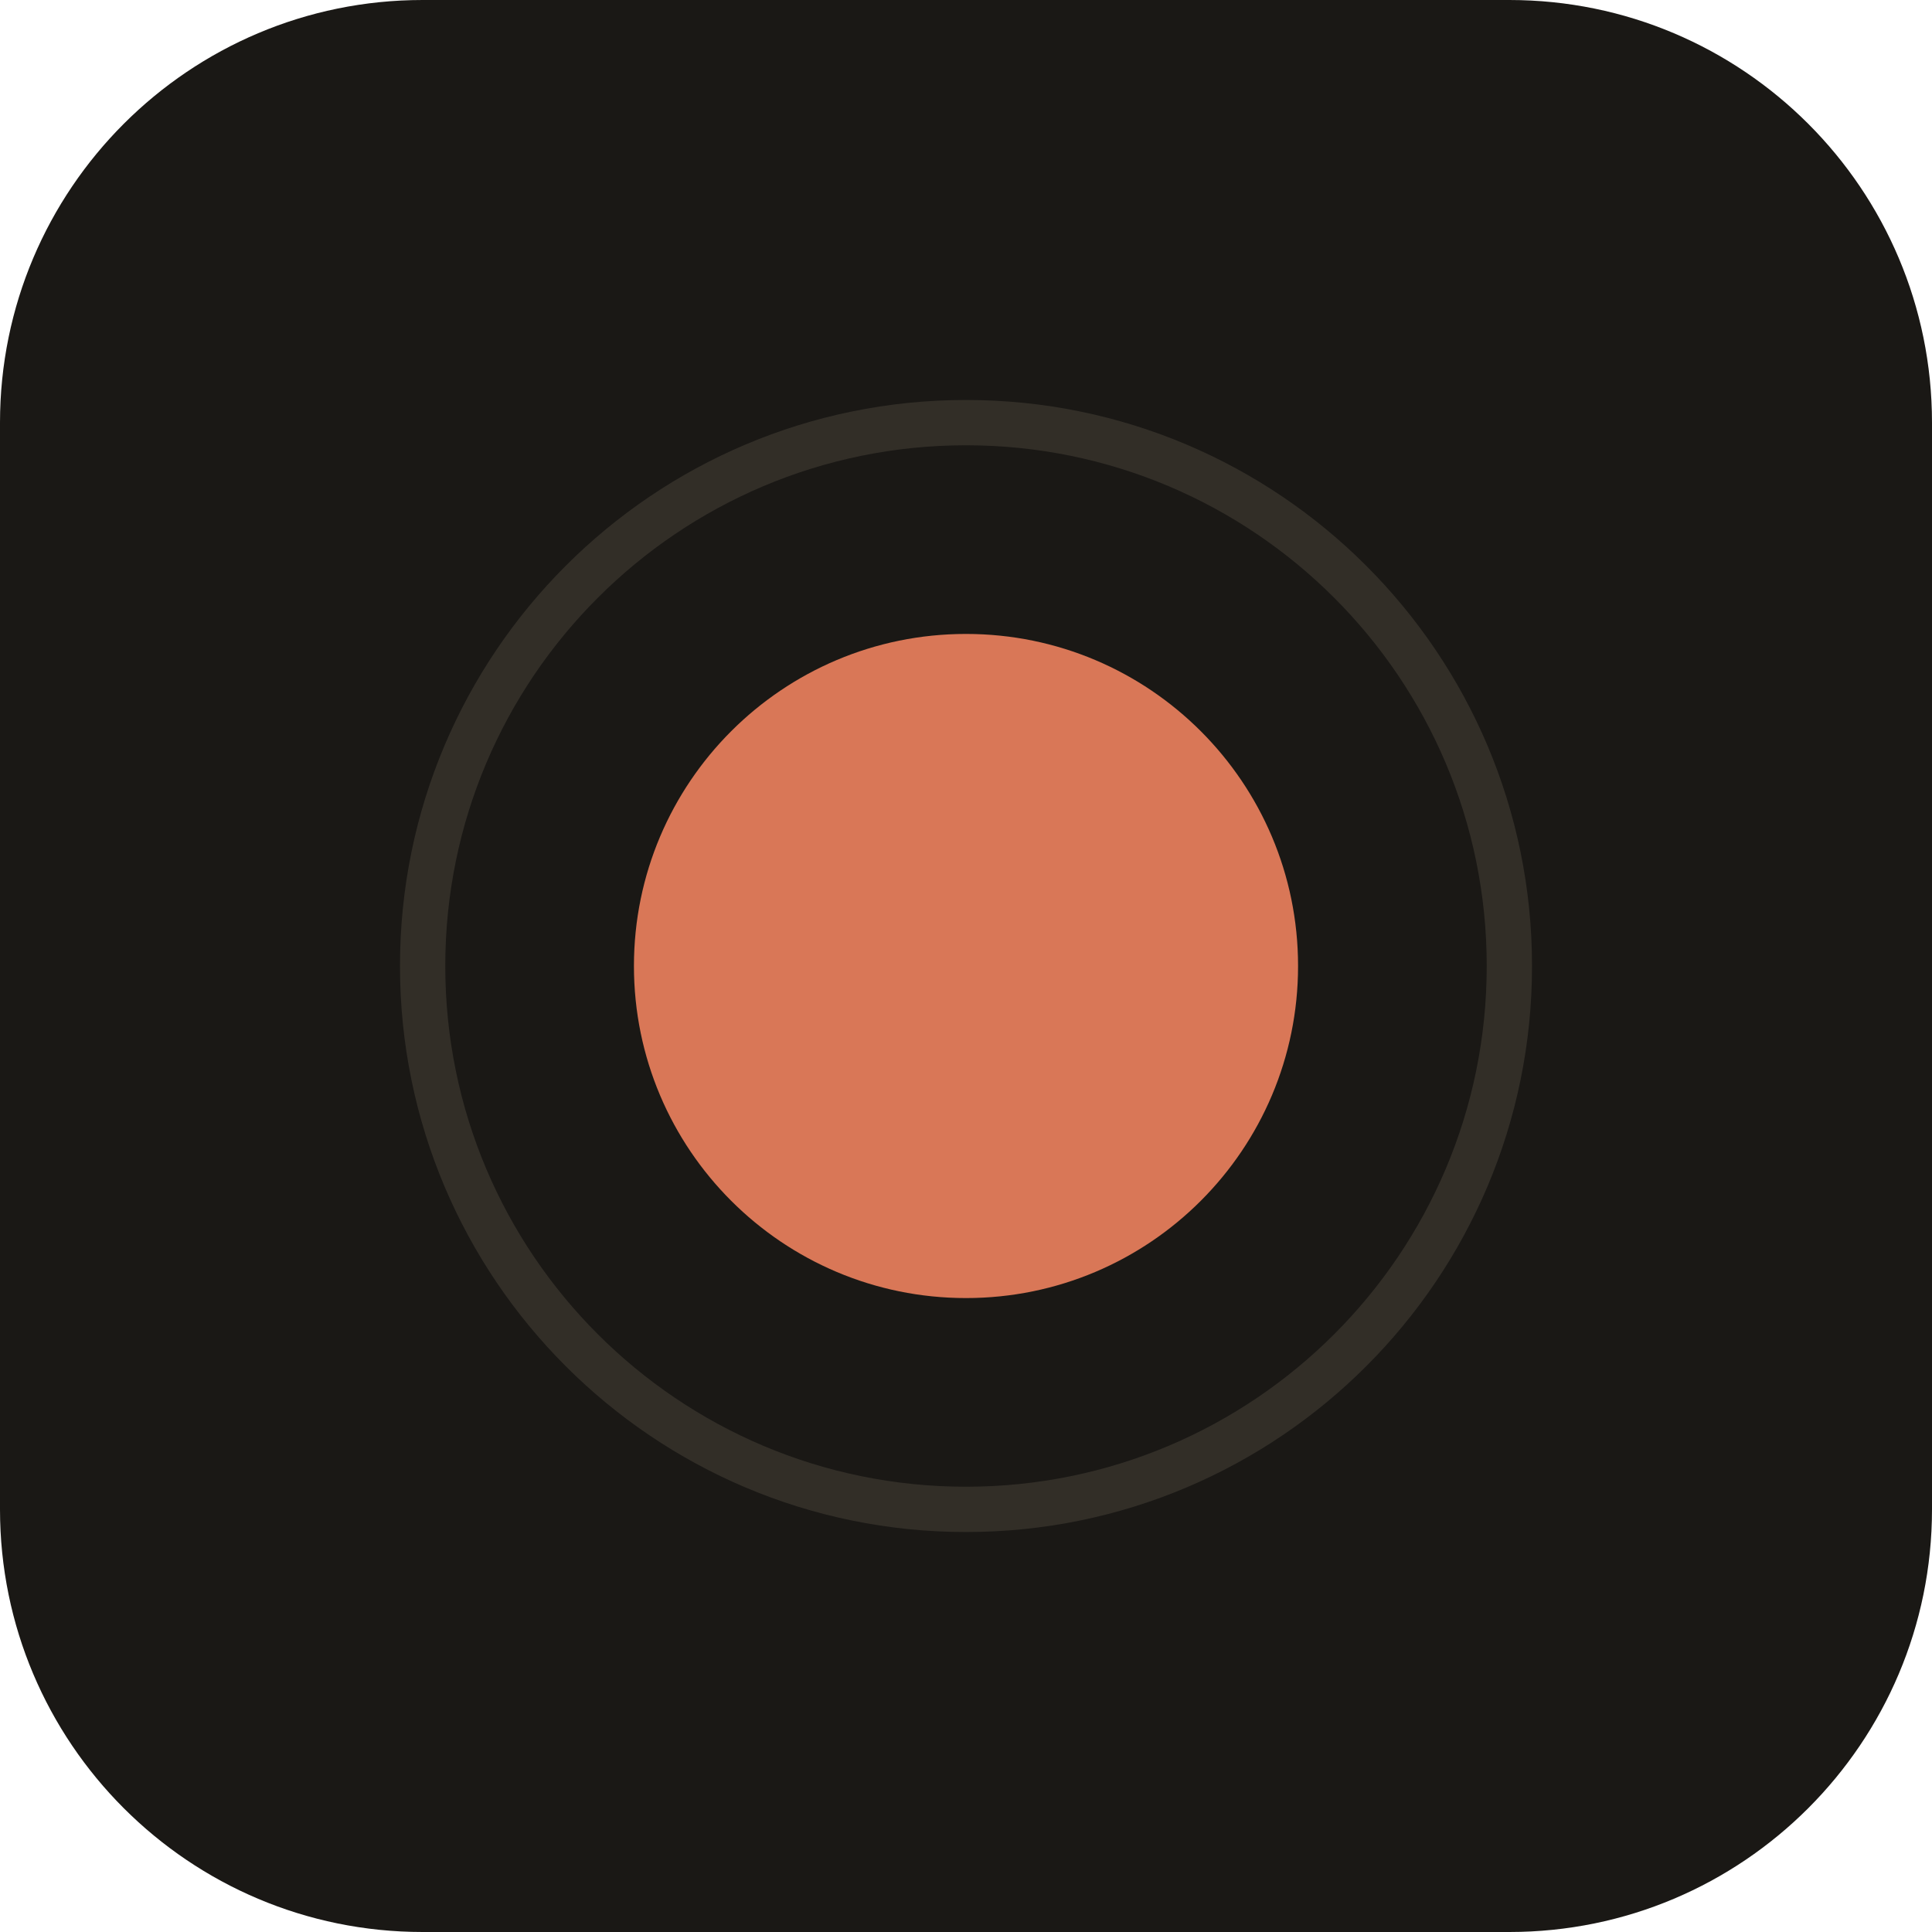
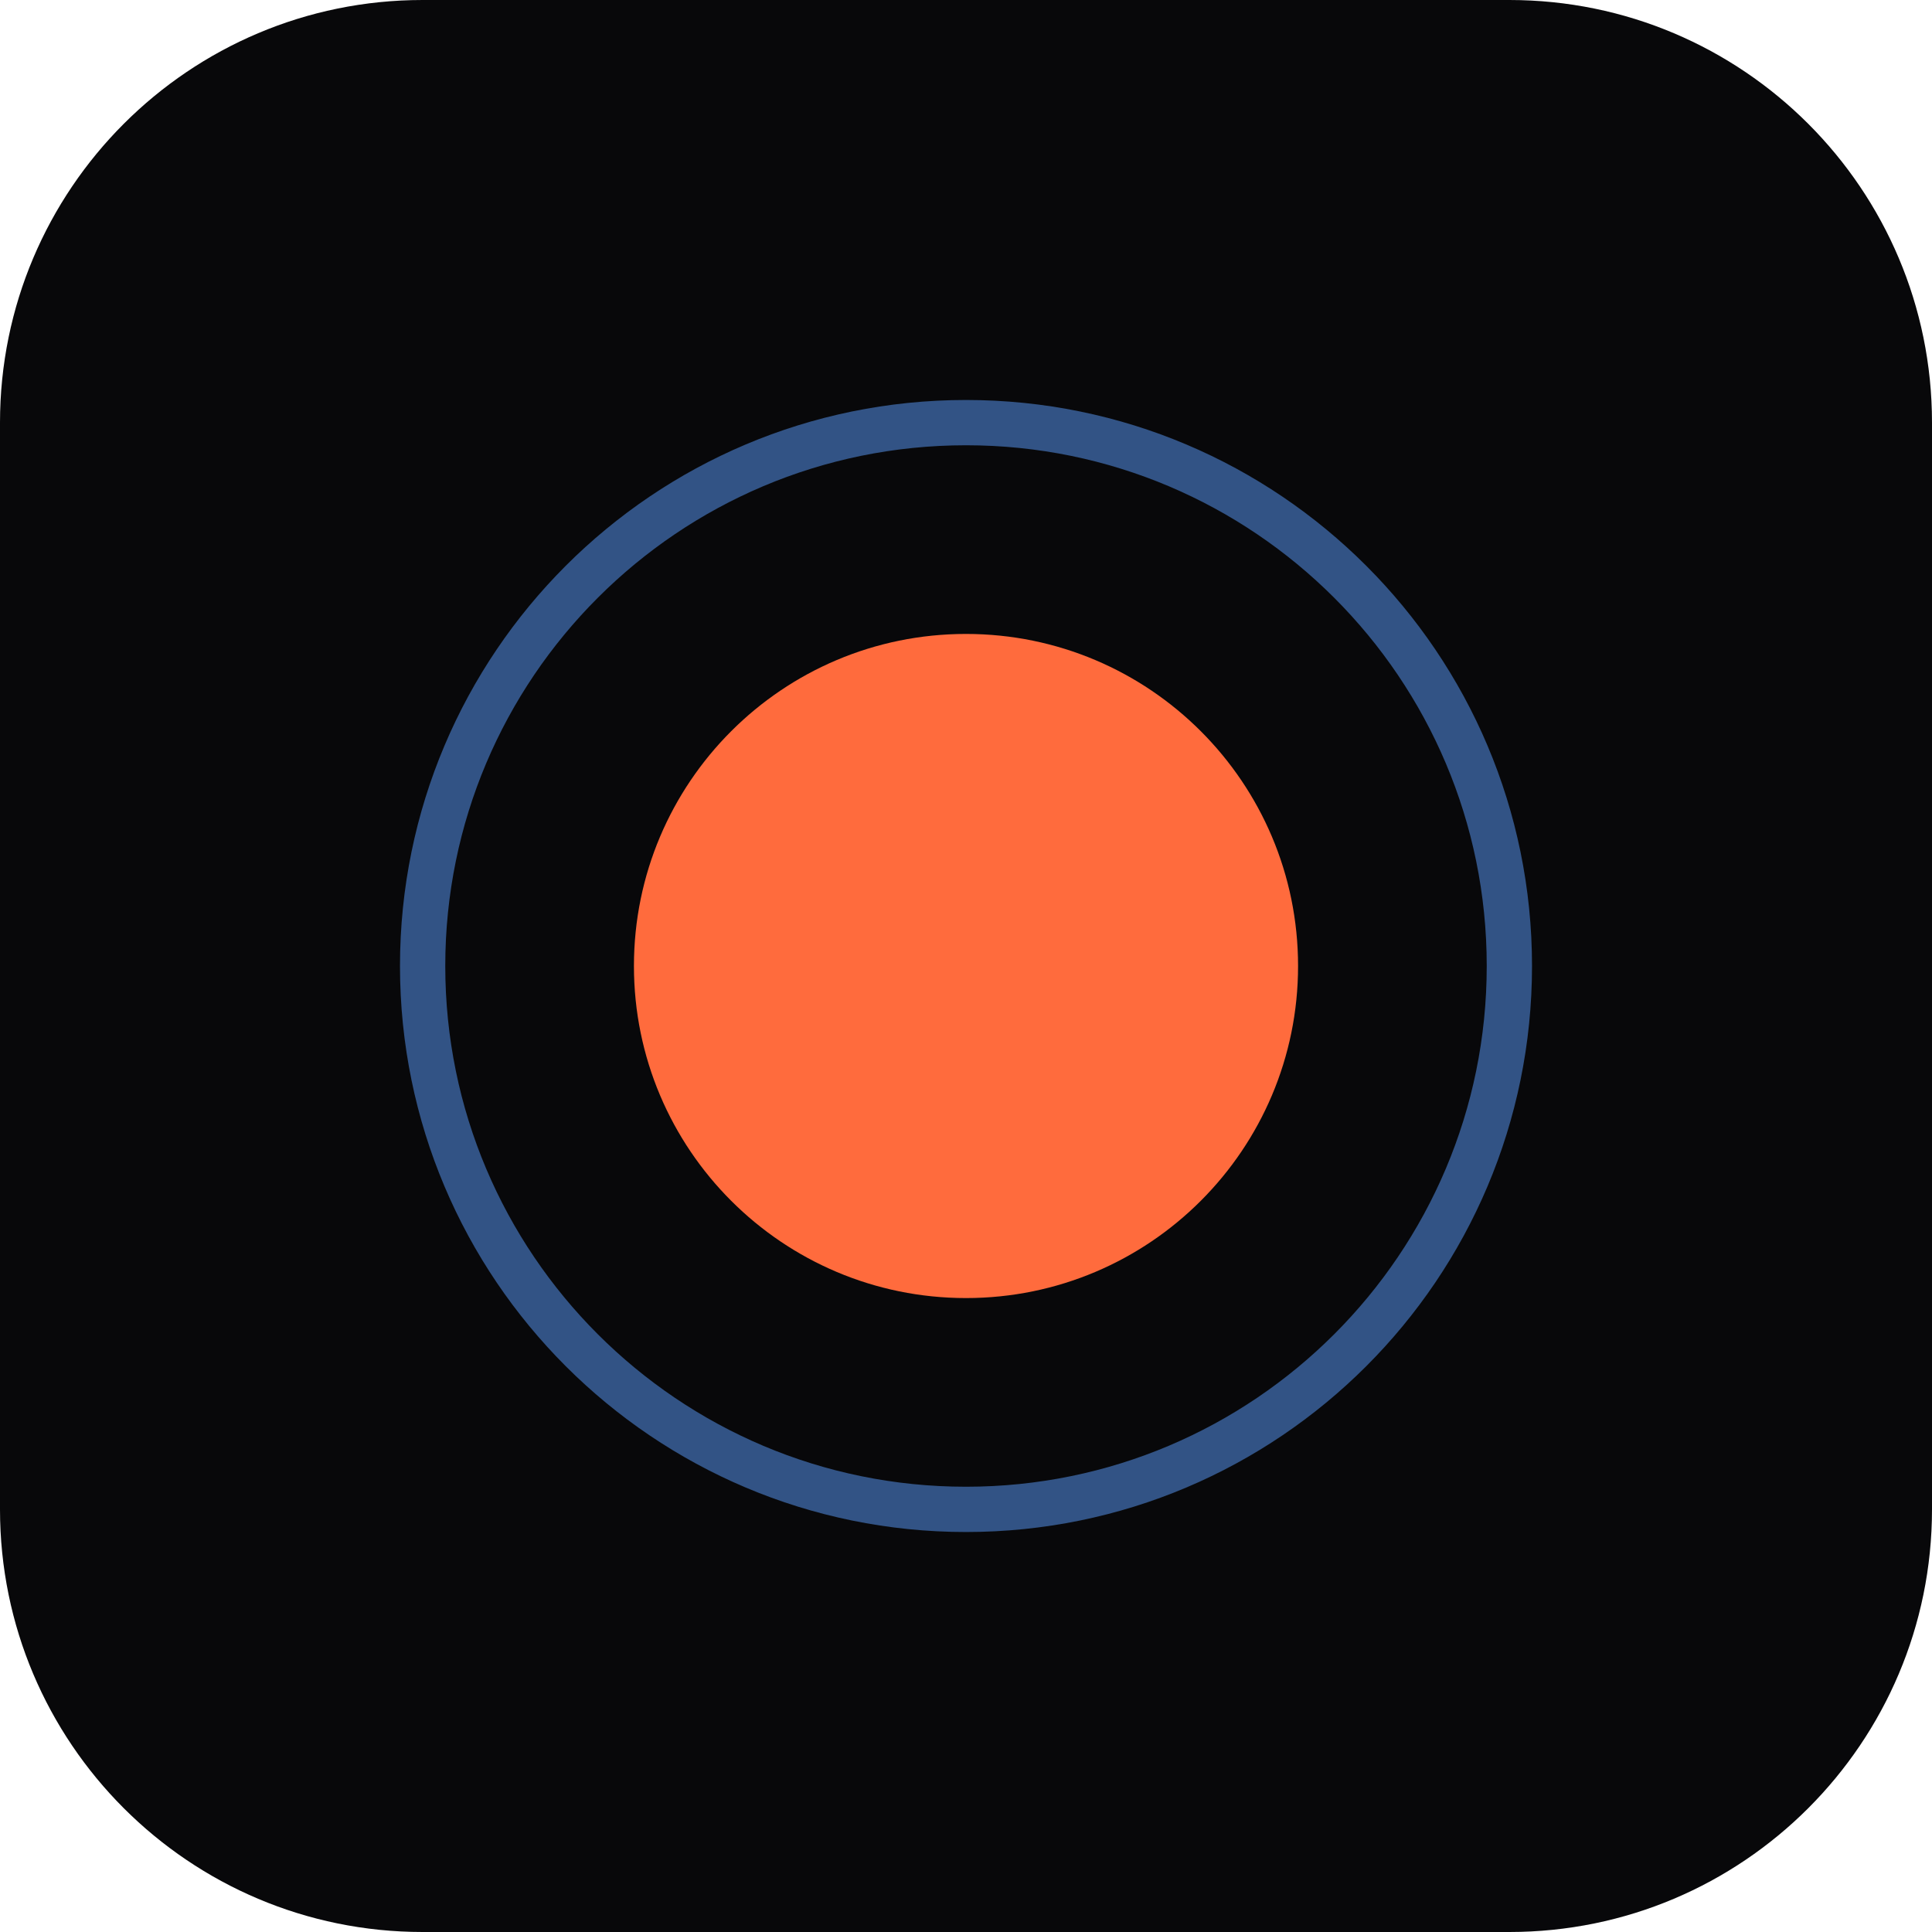
<svg xmlns="http://www.w3.org/2000/svg" width="64" height="64" viewBox="0 0 64 64">
-   <rect width="64" height="64" rx="14" fill="#1a1815" />
-   <circle cx="32" cy="32" r="11" fill="#d97757" />
-   <circle cx="32" cy="32" r="18" fill="none" stroke="#4a443a" stroke-width="1.5" opacity="0.5" />
+   <rect width="64" height="64" rx="14" fill="#08080a" />
+   <circle cx="32" cy="32" r="11" fill="#ff6b3d" />
+   <circle cx="32" cy="32" r="18" fill="none" stroke="#5b9eff" stroke-width="1.5" opacity="0.5" />
</svg>
